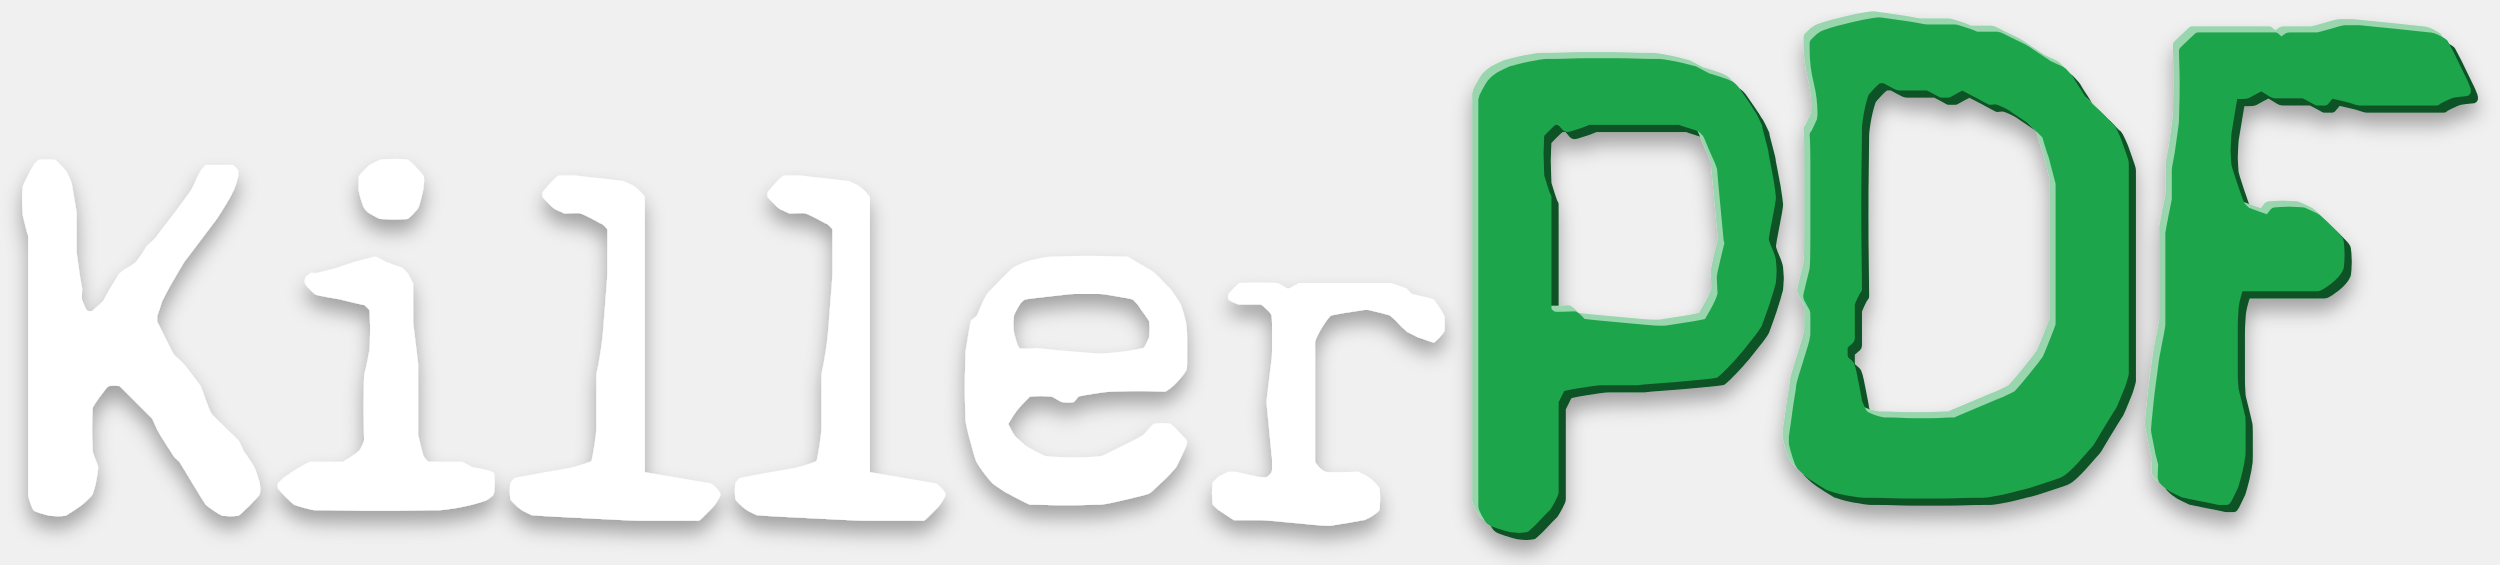
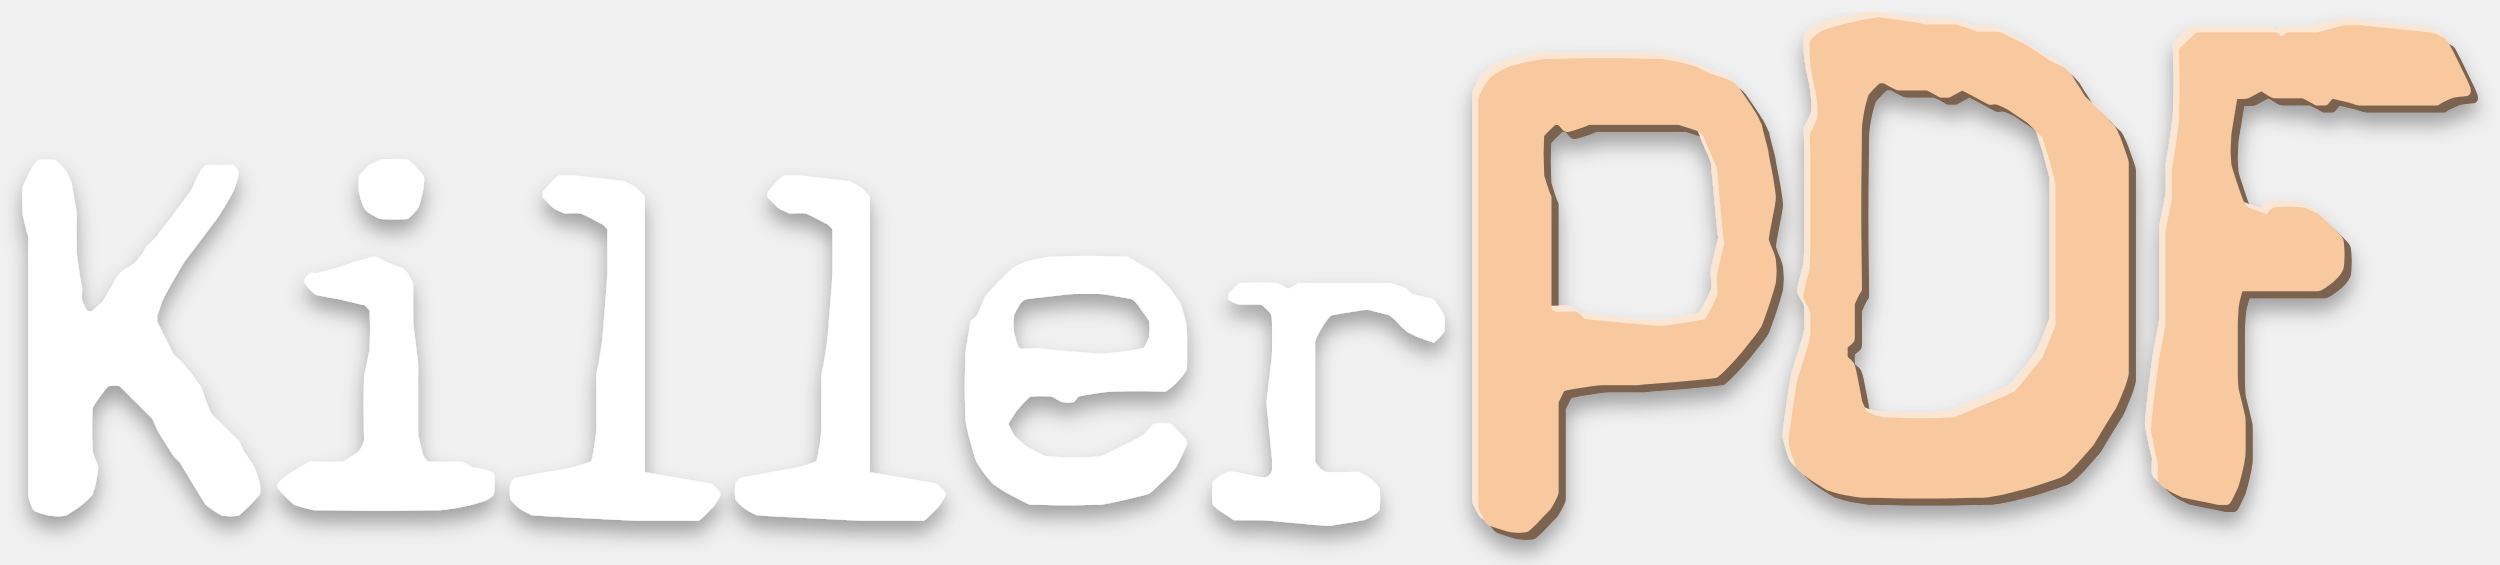
<svg xmlns="http://www.w3.org/2000/svg" viewBox="0 0 4532 1024" role="img" aria-label="KillerPDF">
  <defs>
    <filter id="ds" x="-12%" y="-25%" width="124%" height="150%">
      <feDropShadow dx="0" dy="-22" stdDeviation="17" flood-color="#000000" flood-opacity="0.33" />
    </filter>
  </defs>
  <g transform="translate(40,944) scale(1,-1)" filter="url(#ds)">
    <g fill="#ffffff" transform="translate(-26,0)">
      <path d="M37 517V48Q37 43 41.0 32.0Q45 21 47 19Q48 17 59.5 13.5Q71 10 76 9Q77 9 83.0 8.5Q89 8 92 8Q94 8 99.5 8.5Q105 9 105 9Q107 10 118.5 17.5Q130 25 135 29Q139 32 146.0 39.0Q153 46 154 48Q155 51 157.0 57.5Q159 64 160.5 72.0Q162 80 163.0 87.0Q164 94 164 97Q164 98 162.5 102.5Q161 107 159.0 111.5Q157 116 155.5 120.5Q154 125 154 126Q154 127 154 132Q154 138 153.5 145.0Q153 152 153 159Q153 166 153 170Q153 177 153.5 190.5Q154 204 154 205Q155 207 158.5 212.5Q162 218 166.5 224.0Q171 230 175.5 236.0Q180 242 183 244Q184 244 187.5 244.5Q191 245 193 245Q195 245 198.5 244.5Q202 244 203 244L262 185Q263 183 266.5 175.0Q270 167 271 165Q273 161 277.5 153.5Q282 146 287.0 138.5Q292 131 296.0 124.5Q300 118 301 117Q302 115 306.0 111.5Q310 108 311 107Q313 104 320.0 92.5Q327 81 335.0 67.5Q343 54 350.0 43.0Q357 32 359 29Q362 26 373.0 18.5Q384 11 389 9Q390 9 396.0 8.5Q402 8 404 8Q407 8 412.5 8.5Q418 9 418 9Q420 10 426.0 15.5Q432 21 438.0 27.0Q444 33 449.5 39.0Q455 45 457 48Q457 48 457.5 51.5Q458 55 458 57Q458 59 457.5 63.0Q457 67 457 68Q456 72 452.5 83.0Q449 94 447 97Q447 98 444.0 102.5Q441 107 438.0 111.5Q435 116 432.0 120.5Q429 125 428 126Q427 128 423.5 136.0Q420 144 418.0 146.0Q416 148 409.0 155.0Q402 162 393.5 170.0Q385 178 377.5 185.5Q370 193 369 195Q368 196 365.0 203.5Q362 211 359.0 219.0Q356 227 353.5 234.5Q351 242 350 244Q349 245 345.5 250.0Q342 255 337.0 261.5Q332 268 327.5 274.0Q323 280 320 283Q319 285 310.5 292.5Q302 300 301 302Q299 305 295.0 313.0Q291 321 286.5 330.0Q282 339 277.5 348.0Q273 357 271 361V366V371Q273 376 276.5 387.0Q280 398 281 400Q283 404 288.5 414.5Q294 425 300.5 436.0Q307 447 312.5 456.5Q318 466 320.0 469.0Q322 472 331.0 483.5Q340 495 349.5 508.0Q359 521 368.0 532.5Q377 544 379.0 547.0Q381 550 385.5 557.0Q390 564 394.5 571.5Q399 579 403.0 586.0Q407 593 408 596Q410 598 413.5 609.0Q417 620 418 625V630V635Q417 637 413.5 640.5Q410 644 408 645H384H359Q358 644 354.5 640.5Q351 637 350.0 635.0Q349 633 346.0 627.5Q343 622 340.0 615.0Q337 608 334.0 602.5Q331 597 330 596Q328 593 320.0 582.0Q312 571 302.5 558.5Q293 546 284.0 534.5Q275 523 271 517Q270 515 262.0 507.5Q254 500 252 498Q251 497 248.5 492.5Q246 488 242.5 483.0Q239 478 236.0 474.0Q233 470 232.0 469.0Q231 468 227.0 465.0Q223 462 217.5 459.0Q212 456 208.0 453.0Q204 450 203 449Q201 447 197.0 440.0Q193 433 188.0 425.0Q183 417 179.0 409.5Q175 402 174 400Q172 397 164.0 390.0Q156 383 154 381Q154 380 152 380Q150 380 149 380Q145 380 144 381Q142 383 139.0 390.0Q136 397 135 400Q134 402 134.5 410.0Q135 418 135 420Q135 422 133.0 432.0Q131 442 129.5 453.5Q128 465 126.5 475.0Q125 485 125 488Q125 491 125 501Q125 511 125 522Q125 534 125 544Q125 554 125 557Q125 560 123.5 568.0Q122 576 120.5 585.5Q119 595 117.5 603.5Q116 612 115 615Q114 617 110.5 625.0Q107 633 105 635Q102 639 95.0 646.0Q88 653 86 654Q85 655 79 655Q74 655 72 655Q69 655 63 655Q57 655 56 654Q55 654 51.5 650.5Q48 647 47 645Q45 642 41.5 635.5Q38 629 35.0 623.0Q32 617 29.5 611.5Q27 606 27 605Q27 605 26.5 596.5Q26 588 26 583Q26 578 26.5 568.0Q27 558 27 557Q27 554 28.5 548.5Q30 543 31.5 536.5Q33 530 34.5 524.5Q36 519 37 517Z" transform="translate(0,0)" />
      <path d="M11 63Q11 62 11.5 60.0Q12 58 12 58Q16 53 27.0 42.0Q38 31 41 29Q46 27 60.5 23.0Q75 19 80 19Q86 19 102 19Q118 19 136.0 18.5Q154 18 170 18Q187 18 193 18Q204 18 222 18Q240 18 258.0 18.5Q276 19 289 19Q303 19 305 19Q307 19 315.0 20.0Q323 21 332.5 22.5Q342 24 350.5 26.0Q359 28 364 29Q368 30 379.5 33.5Q391 37 393 39Q395 40 399.0 43.5Q403 47 403 48Q404 50 404.5 58.0Q405 66 405 71Q405 74 404.5 80.5Q404 87 403 87Q402 88 396.5 90.0Q391 92 384.0 93.5Q377 95 371.0 96.0Q365 97 364 97Q362 98 354.5 102.5Q347 107 345 107Q343 107 334 107Q325 107 315 107Q306 107 297 107Q288 107 286 107Q284 107 280.5 111.0Q277 115 276 117Q274 122 270.5 137.0Q267 152 266 156Q266 160 266 179Q266 198 266 219Q266 241 266 259Q266 278 266 283Q266 286 264.5 297.5Q263 309 261.5 322.5Q260 336 258.5 347.0Q257 358 257 361Q257 364 257 374Q257 384 257 395Q257 407 257 417Q257 427 257 430Q256 432 252.5 439.0Q249 446 247 449Q245 451 241.5 454.5Q238 458 237 459Q236 459 231.5 460.5Q227 462 222.0 464.0Q217 466 213.0 467.5Q209 469 208 469Q206 470 198.0 474.5Q190 479 188 479Q187 479 172.0 475.0Q157 471 149 469Q147 468 134.5 464.0Q122 460 120 459Q117 458 111.5 456.5Q106 455 99.5 453.5Q93 452 87.5 450.5Q82 449 80 449Q80 449 76.0 449.5Q72 450 71 449Q69 448 65.5 445.0Q62 442 61 440Q61 439 60.5 437.5Q60 436 60 435Q60 433 60.5 431.5Q61 430 61 430Q63 426 70.5 418.5Q78 411 80.0 410.0Q82 409 89.5 407.5Q97 406 105.0 404.5Q113 403 120.0 402.0Q127 401 129 400Q133 399 139.5 397.5Q146 396 152.0 394.5Q158 393 163.0 392.0Q168 391 168 391Q170 390 173.5 386.5Q177 383 178 381Q178 377 178.5 364.0Q179 351 179 347Q179 340 178.5 327.0Q178 314 178 312Q178 310 176.5 303.0Q175 296 173.5 287.5Q172 279 170.0 272.0Q168 265 168 264Q168 257 167.5 240.5Q167 224 167 205Q167 186 167.5 169.5Q168 153 168 146Q168 144 164.5 136.5Q161 129 159 127Q155 123 143.5 115.5Q132 108 129 107Q127 107 118 107Q110 107 100 107Q90 107 81 107Q73 107 71 107Q69 107 62.0 103.0Q55 99 51.0 97.0Q47 95 36.0 87.5Q25 80 22 78Q20 76 16.5 72.5Q13 69 12 68Q12 68 11.5 66.0Q11 64 11 63ZM158 612Q158 609 158 603Q158 597 159 596Q159 593 162.5 581.5Q166 570 168 567Q169 565 172.5 561.5Q176 558 178 557Q181 555 188.5 551.0Q196 547 198 547Q199 547 209.0 546.5Q219 546 224 546Q229 546 237.5 546.5Q246 547 247 547Q249 548 256.5 555.5Q264 563 266 567Q267 568 268.5 573.0Q270 578 271.5 584.0Q273 590 274.5 596.5Q276 603 276 606Q276 607 276.5 611.0Q277 615 277 617Q277 619 276.5 622.0Q276 625 276 625Q274 628 270.0 632.5Q266 637 261.5 642.0Q257 647 252.5 650.5Q248 654 247 655Q246 655 238.0 655.5Q230 656 225 656Q220 656 209.5 655.5Q199 655 198 655Q196 654 188.5 650.5Q181 647 178 645Q174 642 167.0 634.5Q160 627 159 625Q158 625 158 620Q158 615 158 612Z" transform="translate(478,0)" />
      <path d="M55 10Q66 9 93.5 7.5Q121 6 152.5 4.5Q184 3 212.0 1.5Q240 0 251 0H304H358Q360 1 364.5 5.5Q369 10 373.5 14.5Q378 19 382.0 23.0Q386 27 387 29Q390 33 394.0 40.0Q398 47 397 49Q396 53 388.5 60.5Q381 68 378 68L260 88V586Q260 588 253.0 595.5Q246 603 241 606Q239 608 231.0 611.5Q223 615 221 616Q218 616 207.0 617.5Q196 619 181.5 620.5Q167 622 153.5 623.5Q140 625 133 626H116H104Q102 625 98.0 621.5Q94 618 89.5 613.0Q85 608 81.0 603.5Q77 599 75 596Q74 596 74 591Q74 587 75 586Q77 584 84.0 576.5Q91 569 94 567Q96 565 104.0 561.5Q112 558 114 557Q116 557 128.5 557.5Q141 558 143 557Q144 557 149.5 554.5Q155 552 161.0 549.0Q167 546 173.0 542.5Q179 539 182 538Q184 537 187.5 533.5Q191 530 192 528V489V450Q192 443 190.5 425.0Q189 407 187.5 386.5Q186 366 184.5 348.0Q183 330 182 323Q182 321 180.5 312.0Q179 303 177.5 293.5Q176 284 174.0 275.0Q172 266 172 264Q172 260 172 245Q172 231 172 214Q172 198 172 184Q172 170 172 166Q172 163 171.0 154.5Q170 146 168.5 136.5Q167 127 165.5 119.0Q164 111 163 108Q159 106 148.0 102.5Q137 99 133 98Q127 96 112.0 93.5Q97 91 79.5 88.0Q62 85 47.0 82.0Q32 79 26 78Q24 78 20.5 74.0Q17 70 16 68Q16 68 15.5 62.0Q15 56 15 53Q15 50 15.5 45.0Q16 40 16 39Q17 37 24.5 29.5Q32 22 36 20Q38 18 45.5 14.5Q53 11 55 10Z" transform="translate(895,0)" />
      <path d="M55 10Q66 9 93.5 7.5Q121 6 152.5 4.5Q184 3 212.0 1.5Q240 0 251 0H304H358Q360 1 364.5 5.5Q369 10 373.5 14.5Q378 19 382.0 23.0Q386 27 387 29Q390 33 394.0 40.0Q398 47 397 49Q396 53 388.5 60.5Q381 68 378 68L260 88V586Q260 588 253.0 595.5Q246 603 241 606Q239 608 231.0 611.5Q223 615 221 616Q218 616 207.0 617.5Q196 619 181.5 620.5Q167 622 153.5 623.5Q140 625 133 626H116H104Q102 625 98.0 621.5Q94 618 89.5 613.0Q85 608 81.0 603.5Q77 599 75 596Q74 596 74 591Q74 587 75 586Q77 584 84.0 576.5Q91 569 94 567Q96 565 104.0 561.5Q112 558 114 557Q116 557 128.5 557.5Q141 558 143 557Q144 557 149.5 554.5Q155 552 161.0 549.0Q167 546 173.0 542.5Q179 539 182 538Q184 537 187.5 533.5Q191 530 192 528V489V450Q192 443 190.5 425.0Q189 407 187.5 386.5Q186 366 184.5 348.0Q183 330 182 323Q182 321 180.5 312.0Q179 303 177.5 293.5Q176 284 174.0 275.0Q172 266 172 264Q172 260 172 245Q172 231 172 214Q172 198 172 184Q172 170 172 166Q172 163 171.0 154.5Q170 146 168.5 136.5Q167 127 165.5 119.0Q164 111 163 108Q159 106 148.0 102.5Q137 99 133 98Q127 96 112.0 93.5Q97 91 79.5 88.0Q62 85 47.0 82.0Q32 79 26 78Q24 78 20.5 74.0Q17 70 16 68Q16 68 15.5 62.0Q15 56 15 53Q15 50 15.5 45.0Q16 40 16 39Q17 37 24.5 29.5Q32 22 36 20Q38 18 45.5 14.5Q53 11 55 10Z" transform="translate(1303,0)" />
      <path d="M24 241Q24 235 24 226Q24 217 24.5 208.0Q25 199 25 192Q25 186 25 186Q25 181 27.5 169.5Q30 158 33.5 145.5Q37 133 40.0 122.0Q43 111 45 107Q46 105 49.5 99.5Q53 94 57.5 88.0Q62 82 66.5 76.5Q71 71 74 68Q75 67 78.5 64.5Q82 62 86.5 59.0Q91 56 95.5 53.0Q100 50 103 49Q108 46 122.5 38.5Q137 31 142 29Q146 29 155 29Q164 29 174.0 28.5Q184 28 193 28Q202 28 206 28Q212 28 222 28Q233 28 243.0 28.5Q253 29 261 29Q269 29 270 29Q271 29 277.0 30.0Q283 31 290.5 32.5Q298 34 306.0 36.0Q314 38 319 39Q323 40 329.5 41.5Q336 43 342.0 44.5Q348 46 353.0 47.5Q358 49 358 49Q360 50 367.0 56.5Q374 63 382.0 70.5Q390 78 397.0 85.5Q404 93 407 97Q408 98 410.5 103.5Q413 109 416.0 115.0Q419 121 422.0 127.5Q425 134 426 137Q426 137 426.5 139.0Q427 141 427 142Q427 143 426.5 144.5Q426 146 426 146Q424 149 419.5 153.5Q415 158 410.5 163.0Q406 168 402.0 171.5Q398 175 397 176Q396 176 390.5 176.5Q385 177 383 177Q380 177 374.0 176.5Q368 176 367 176Q365 175 357.5 166.5Q350 158 348 156Q342 152 329.5 145.5Q317 139 304.5 133.0Q292 127 282.0 122.0Q272 117 270 117Q269 117 263.5 116.5Q258 116 250.5 115.5Q243 115 235 115Q227 115 223 115Q218 115 210 115Q202 115 193.5 115.5Q185 116 179.0 116.5Q173 117 172 117Q170 117 165.0 119.5Q160 122 154.0 125.0Q148 128 142.0 131.5Q136 135 133 137Q131 139 123.0 146.0Q115 153 113 156Q111 160 107.0 167.0Q103 174 103 176Q104 178 111.0 189.0Q118 200 123 205Q126 209 133.5 216.5Q141 224 142 225Q143 225 150.0 225.5Q157 226 161 226Q165 226 172.5 225.5Q180 225 182 225Q184 224 191.5 219.5Q199 215 201 215Q202 215 205.5 214.5Q209 214 211 214Q213 214 216.5 214.5Q220 215 221 215Q222 215 225.5 219.5Q229 224 230 225Q233 226 241.5 227.5Q250 229 259.5 230.5Q269 232 277.5 233.0Q286 234 289 234Q295 234 308.5 234.5Q322 235 338 235Q354 235 367.5 234.5Q381 234 387 234Q390 235 396.5 240.0Q403 245 409.0 251.5Q415 258 420.0 264.5Q425 271 426 274Q427 274 427 287Q427 300 427 308Q427 312 427 319Q427 326 427 333Q427 340 426.5 345.5Q426 351 426 352Q426 357 422.0 371.5Q418 386 416 391Q415 394 407.5 405.0Q400 416 397 420Q395 422 390.5 426.5Q386 431 381.5 436.0Q377 441 372.5 445.0Q368 449 367 450Q365 452 358.0 456.0Q351 460 343.5 464.5Q336 469 329.0 473.0Q322 477 319 479Q315 479 305 479Q295 479 284.0 479.5Q273 480 263 480Q254 480 250 480Q243 480 232 480Q221 480 210.0 479.5Q199 479 191 479Q183 479 182 479Q180 479 173.0 478.0Q166 477 158.5 475.5Q151 474 143.5 472.0Q136 470 133.0 469.0Q130 468 122.5 464.5Q115 461 113 460Q109 457 101.5 449.5Q94 442 86.5 434.5Q79 427 72.5 420.0Q66 413 64 411Q63 409 60.0 403.5Q57 398 54.0 391.0Q51 384 48.5 378.0Q46 372 45.0 371.0Q44 370 39.5 366.5Q35 363 35 362Q34 359 32.5 350.5Q31 342 29.5 332.5Q28 323 26.5 314.5Q25 306 25 303Q25 302 25 294Q25 286 24.5 276.5Q24 267 24 257Q24 247 24 241ZM112 357Q112 360 112.5 365.5Q113 371 113 371Q113 373 117.0 380.5Q121 388 123 391Q124 393 127.5 396.5Q131 400 133 401Q138 402 150.5 403.5Q163 405 177.0 406.5Q191 408 203.5 409.5Q216 411 221 411H246H270Q274 411 282.5 409.5Q291 408 300.5 406.5Q310 405 318.0 403.5Q326 402 328 401Q329 401 332.5 397.0Q336 393 338 391Q340 388 343.0 383.5Q346 379 349.5 374.5Q353 370 355.5 366.0Q358 362 358 362Q358 361 358.5 355.5Q359 350 359 348Q359 345 358.5 339.0Q358 333 358 332Q357 330 353.5 322.5Q350 315 348 313Q343 312 332.0 310.0Q321 308 309.0 306.5Q297 305 285.5 304.0Q274 303 270 303Q265 303 248.0 304.5Q231 306 211.0 307.5Q191 309 173.5 311.0Q156 313 152 313Q151 313 146.5 312.5Q142 312 137 312Q132 312 128 312Q124 312 123 313Q121 314 117.5 325.5Q114 337 113 342Q113 343 112.5 348.5Q112 354 112 357Z" transform="translate(1711,0)" />
      <path d="M21 50Q21 45 21.5 38.0Q22 31 22 30Q22 29 26.0 25.5Q30 22 32 20Q35 18 39.5 15.0Q44 12 48.5 9.0Q53 6 57.0 3.5Q61 1 61 1Q63 1 70 1Q77 1 85 1Q94 1 101 1Q108 1 110 1Q114 1 131.5 -0.5Q149 -2 169.0 -4.0Q189 -6 206.0 -7.5Q223 -9 227 -9H232H237Q242 -8 251.5 -6.5Q261 -5 270.5 -3.5Q280 -2 287.0 -0.5Q294 1 296 1Q298 1 305.5 5.0Q313 9 315 11Q317 12 321.0 15.5Q325 19 325 20Q325 21 325.5 29.0Q326 37 326 41Q326 45 325.5 52.0Q325 59 325 59Q324 61 317.0 68.5Q310 76 305 79Q303 81 295.5 84.5Q288 88 286 89Q284 89 275.0 88.5Q266 88 256 88Q247 88 238 88Q229 88 227 89Q222 90 215.0 97.5Q208 105 208 108V323Q208 326 211.5 333.5Q215 341 219.5 348.5Q224 356 229.0 363.0Q234 370 237 372Q237 372 244.0 373.5Q251 375 260.5 376.5Q270 378 280.0 379.5Q290 381 296 382H301H305Q309 381 315.5 379.5Q322 378 328.0 376.5Q334 375 339.0 373.5Q344 372 344 372Q345 371 349.5 367.0Q354 363 359.0 357.5Q364 352 368.5 348.0Q373 344 374.0 343.0Q375 342 382.5 338.5Q390 335 393 333Q399 331 410.5 327.0Q422 323 423 323Q426 324 433.0 331.5Q440 339 442 343Q443 343 443 348Q443 354 443 357Q443 360 443 365Q443 371 442 372Q440 377 432.5 388.0Q425 399 423 401Q421 402 415.5 403.5Q410 405 403.0 406.5Q396 408 390.5 409.5Q385 411 384 411Q382 412 378.5 416.0Q375 420 374 421Q369 423 357.5 427.0Q346 431 344 431H178Q176 429 168.5 425.0Q161 421 159 421Q157 421 149.0 426.0Q141 431 139 431Q138 431 125.0 431.5Q112 432 105 432Q101 432 88.0 431.5Q75 431 71 431Q68 429 60.5 421.5Q53 414 51 411Q51 411 50.5 409.0Q50 407 50 406Q50 405 50.5 403.5Q51 402 51 401Q53 399 60.5 395.5Q68 392 71 392Q72 392 78 392Q84 392 90 392Q97 392 102 392Q108 392 110 392Q113 390 120.5 383.0Q128 376 129 372Q130 367 130 352Q130 338 130 333Q130 325 130 310Q130 296 129 294Q129 291 127.5 279.5Q126 268 124.5 255.0Q123 242 121.5 230.5Q120 219 120 216Q120 212 121.5 197.5Q123 183 124.5 166.5Q126 150 127.5 136.0Q129 122 129 118Q130 117 130 110Q130 104 130 102Q130 99 130 94Q130 89 129 89Q129 87 125.5 83.5Q122 80 120 79H115H110Q108 79 101.0 80.5Q94 82 85.5 84.0Q77 86 70.0 87.5Q63 89 61 89H56H51Q49 88 41.5 84.5Q34 81 32.0 79.0Q30 77 26.0 73.5Q22 70 22 69Q22 68 21.5 61.0Q21 54 21 50Z" transform="translate(2162,0)" />
    </g>
    <g transform="translate(13,-13)">
-       <g fill="#0f5226" stroke="#0f5226" stroke-width="14" stroke-linejoin="round" transform="translate(2612.6,0) scale(1.3)">
+       <g fill="#7c644f" stroke="#7c644f" stroke-width="14" stroke-linejoin="round" transform="translate(2612.6,0) scale(1.3)">
        <path d="M194 638Q186 638 173 638Q161 638 148.5 637.5Q136 637 126 637Q117 637 116 637Q114 637 107.5 636.0Q101 635 93.5 633.5Q86 632 78.5 630.0Q71 628 67 627Q65 626 57.5 622.5Q50 619 48 617Q46 616 42.5 612.5Q39 609 38 607Q36 604 32.0 596.5Q28 589 28 588V20Q28 18 32.0 10.5Q36 3 38.0 1.0Q40 -1 51.0 -4.5Q62 -8 67 -9Q68 -9 72.0 -9.5Q76 -10 78 -10Q80 -10 83.0 -9.5Q86 -9 87 -9Q88 -8 92.0 -4.5Q96 -1 100.5 4.0Q105 9 109.5 13.5Q114 18 116 20Q118 23 122.0 30.5Q126 38 126 40V167L136 187Q136 187 142.5 188.5Q149 190 158.5 191.5Q168 193 178.0 194.5Q188 196 194 196Q196 196 203 196Q210 196 218 196Q227 196 234 196Q241 196 243 196Q249 197 264.5 198.0Q280 199 297.0 200.5Q314 202 329.5 203.5Q345 205 351 206Q355 209 366.0 220.5Q377 232 380 236Q383 239 387.5 245.0Q392 251 397.0 257.0Q402 263 405.5 268.0Q409 273 410 275Q411 278 414.0 286.0Q417 294 420.0 303.0Q423 312 425.5 320.5Q428 329 429 333Q429 334 429.5 339.5Q430 345 430 348Q430 350 429.5 356.0Q429 362 429 363Q429 364 427.5 368.5Q426 373 424.0 377.5Q422 382 420.5 386.5Q419 391 419 392Q419 394 420.5 403.0Q422 412 424.0 421.5Q426 431 427.5 440.0Q429 449 429 451Q429 452 428.0 459.5Q427 467 425.5 476.0Q424 485 422.0 494.5Q420 504 419 510Q419 513 417.5 518.5Q416 524 414.5 530.0Q413 536 411.5 541.5Q410 547 410 549Q409 551 405.5 558.5Q402 566 400 568Q398 572 390.0 583.5Q382 595 380 598Q379 600 375.5 603.5Q372 607 370 607Q369 608 365.0 609.5Q361 611 356.0 612.5Q351 614 346.5 615.5Q342 617 341 617Q339 618 331.5 622.0Q324 626 322 627Q318 628 310.5 630.0Q303 632 295.5 633.5Q288 635 281.5 636.0Q275 637 273 637Q272 637 262 637Q253 637 240.5 637.5Q228 638 215 638Q202 638 194 638ZM165 275Q164 277 160.5 280.5Q157 284 155 285Q153 285 140.5 284.5Q128 284 126 285Q124 285 120.0 288.5Q116 292 116 294V451Q114 454 110.5 465.5Q107 477 106 480Q106 482 105.5 494.0Q105 506 105 512Q105 518 105.5 528.0Q106 538 106 539Q107 541 114.5 548.5Q122 556 126 559H131H136Q137 558 140.5 553.5Q144 549 145 549Q146 549 150.5 550.5Q155 552 160.0 553.5Q165 555 169.5 557.0Q174 559 175 559H238H302Q304 558 315.5 554.5Q327 551 331 549Q333 548 336.5 544.5Q340 541 341 539Q343 535 346.0 527.5Q349 520 352.5 512.5Q356 505 358.5 498.5Q361 492 361 490Q361 489 362.0 477.5Q363 466 364.5 450.5Q366 435 367.5 418.5Q369 402 370 392Q371 392 371 390Q371 388 371 387Q371 383 370 382Q370 381 368.5 375.5Q367 370 365.5 363.0Q364 356 362.5 350.0Q361 344 361 343Q360 341 361.0 328.5Q362 316 361 314Q359 306 351.0 291.5Q343 277 341 275Q341 275 334.0 273.5Q327 272 317.5 270.5Q308 269 298.0 267.5Q288 266 282 265H278H273Q267 265 251.5 266.5Q236 268 218.5 269.5Q201 271 186.0 272.5Q171 274 165 275Z" transform="translate(0,0)" />
        <path d="M23 112V108Q24 103 27.5 91.5Q31 80 33 78Q33 77 37.0 73.5Q41 70 43 68Q48 64 59.0 57.0Q70 50 72 49Q75 48 81.5 46.0Q88 44 96.0 42.5Q104 41 111.0 40.0Q118 39 121 39Q122 39 132 39Q142 39 155.5 38.5Q169 38 182 38Q196 38 204 38Q212 38 225 38Q239 38 252.5 38.5Q266 39 276 39Q286 39 287 39Q289 39 295.5 40.0Q302 41 309.5 42.5Q317 44 324.5 46.0Q332 48 336 49Q342 50 351.5 53.0Q361 56 370.0 59.0Q379 62 386.5 64.5Q394 67 395 68Q397 69 402.5 74.0Q408 79 414.0 85.5Q420 92 425.5 98.5Q431 105 434 108Q435 109 438.5 115.0Q442 121 446.5 128.5Q451 136 456.0 144.0Q461 152 464 157Q466 159 469.0 166.5Q472 174 473 176Q474 179 476.0 183.5Q478 188 479.5 192.5Q481 197 482.0 201.0Q483 205 483 205V499Q483 501 479.0 512.0Q475 523 473 529Q472 532 468.5 539.5Q465 547 464 548Q462 549 456.5 555.0Q451 561 444.0 567.5Q437 574 431.0 579.5Q425 585 424 587Q423 588 420.5 592.5Q418 597 414.5 602.0Q411 607 408.5 611.5Q406 616 405 617Q403 619 400.0 622.5Q397 626 395.0 627.0Q393 628 385.0 631.5Q377 635 376 636L346 656Q343 658 336.5 661.0Q330 664 324.0 667.0Q318 670 313.0 672.5Q308 675 307 675Q306 675 301 675Q297 675 292 675Q287 675 283 675Q279 675 278 675Q277 675 272.5 677.0Q268 679 263.0 680.5Q258 682 253.5 683.5Q249 685 248 685Q246 685 240 685Q235 685 228 685Q222 685 216 685Q210 685 209 685Q206 685 196.0 687.0Q186 689 174.5 690.5Q163 692 153.0 693.5Q143 695 141 695Q140 695 133.5 694.0Q127 693 119.5 691.5Q112 690 104.0 688.0Q96 686 92 685Q87 684 75.5 680.5Q64 677 62 675Q60 674 56.5 670.5Q53 667 52 666V657Q52 634 57.5 612.0Q63 590 63 567Q63 565 62.5 561.5Q62 558 62 558Q61 556 57.5 548.0Q54 540 52 538Q53 527 53 501Q53 475 53 445Q53 415 53 388Q53 362 52 352Q52 350 50.5 344.5Q49 339 47.5 332.5Q46 326 44.5 320.0Q43 314 43 313Q43 311 47.5 303.5Q52 296 52 294Q53 293 53 285Q53 278 53 274Q53 270 53 262Q53 255 52 254Q52 251 49.0 241.0Q46 231 42.5 220.0Q39 209 36.0 199.0Q33 189 33 186Q33 184 31.5 175.5Q30 167 28.5 156.0Q27 145 25.5 134.0Q24 123 23 117ZM91 235Q91 237 91 240Q91 244 92 245Q92 246 96.5 249.5Q101 253 101 254Q101 256 101 263Q101 271 101 279Q101 287 101 294Q101 301 101 303Q102 306 105.5 313.5Q109 321 111 323Q111 336 110.5 368.0Q110 400 110 435Q110 471 110.5 503.0Q111 535 111 548Q111 551 112.0 558.5Q113 566 114.5 573.5Q116 581 118.0 588.0Q120 595 121.0 597.0Q122 599 129.5 607.0Q137 615 141 617H145H150Q152 616 160.0 611.5Q168 607 170 607Q171 607 177 607Q183 607 189 607Q196 607 201 607Q207 607 209 607Q211 607 219.0 602.5Q227 598 229 597H234H238Q240 598 248.0 602.5Q256 607 258 607Q259 607 265.0 604.0Q271 601 277.5 597.5Q284 594 289.5 591.0Q295 588 297 587Q298 587 302.0 587.5Q306 588 307 587Q309 587 316.5 583.5Q324 580 327 578Q331 575 342.5 567.5Q354 560 356 558Q359 555 366.5 547.5Q374 540 376 538Q376 537 379.5 525.5Q383 514 385 509Q387 501 391.0 486.0Q395 471 395 470V274Q395 272 392.5 265.5Q390 259 387.0 251.5Q384 244 381.0 236.5Q378 229 376 225Q374 222 368.5 215.0Q363 208 357.0 200.5Q351 193 345.0 186.0Q339 179 336 176Q336 175 328.5 171.5Q321 168 317 166Q309 163 297.5 158.0Q286 153 275.0 148.5Q264 144 256.0 140.5Q248 137 248 137Q248 137 242 137Q237 137 230.0 136.5Q223 136 215 136Q208 136 204 136Q199 136 190 136Q181 136 172.5 136.5Q164 137 157 137Q151 137 150 137Q148 137 143.5 138.0Q139 139 134.5 140.5Q130 142 126.0 144.0Q122 146 121 147Q119 148 115.5 155.5Q112 163 111 166Q111 168 109.5 175.5Q108 183 106.5 191.0Q105 199 103.5 206.0Q102 213 101 215Q101 217 96.5 220.5Q92 224 92 225Q91 225 91 229Q91 233 91 235Z" transform="translate(438,0)" />
        <path d="M23 127Q23 125 24.5 118.0Q26 111 27.5 102.5Q29 94 31.0 87.0Q33 80 33 78Q33 76 32.5 68.0Q32 60 33 58Q33 57 37.0 53.5Q41 50 43 49Q45 47 52.5 43.5Q60 40 62 39Q63 39 69.5 37.5Q76 36 84.0 34.5Q92 33 99.5 31.5Q107 30 111 29H117H121Q122 30 125.5 37.5Q129 45 131 49Q132 52 133.5 57.5Q135 63 136.5 69.0Q138 75 139.0 80.5Q140 86 140 88Q141 89 141 100Q141 111 141 117Q141 123 141 134Q141 145 140 146Q140 147 138.5 153.0Q137 159 135.5 165.5Q134 172 132.5 177.5Q131 183 131 185Q131 186 130.5 192.5Q130 199 130 207Q130 216 130 225Q130 234 130 239Q130 244 130 253Q130 262 130 270Q130 279 130.5 285.5Q131 292 131 293Q131 301 134.5 314.0Q138 327 140 327H248Q250 327 254.5 330.0Q259 333 263.5 336.5Q268 340 272.0 344.5Q276 349 277 352Q278 352 278.5 359.5Q279 367 279 371Q279 375 278.5 382.5Q278 390 277 391Q276 393 265.0 404.0Q254 415 248 420Q246 422 238.0 425.5Q230 429 228 430Q227 430 219.5 430.5Q212 431 208 431Q204 431 197.0 430.5Q190 430 189 430Q188 430 184.5 425.0Q181 420 179 420Q177 420 166.0 424.0Q155 428 150 430Q148 431 144.5 434.5Q141 438 140 440Q138 444 135.0 452.5Q132 461 129.0 470.0Q126 479 123.5 487.0Q121 495 121 498Q121 499 120.5 506.0Q120 513 120 516Q120 520 120.5 528.0Q121 536 121 537Q121 540 122.5 548.5Q124 557 125.5 566.5Q127 576 128.5 584.5Q130 593 131 596Q133 595 140 595Q148 595 150.0 596.0Q152 597 160.0 601.5Q168 606 170 606Q172 606 179.5 601.0Q187 596 189 596Q190 596 196 596Q202 596 209 596Q216 596 221 596Q227 596 228 596Q230 596 238.0 591.5Q246 587 248 586H253H258Q259 587 262.5 591.5Q266 596 267 596Q268 596 274.0 594.5Q280 593 287.0 591.5Q294 590 299.5 588.0Q305 586 307 586H360H414Q416 588 423.5 591.5Q431 595 434 596Q436 597 444.5 598.0Q453 599 455 599Q455 602 453 606Q451 611 446.5 620.0Q442 629 437.5 638.5Q433 648 429.0 655.5Q425 663 424 665Q422 667 415.0 670.5Q408 674 404 674Q402 674 389.5 675.5Q377 677 361.5 678.5Q346 680 331.0 681.5Q316 683 307 684H296H287Q285 684 279.5 682.5Q274 681 267.5 679.0Q261 677 255.0 675.5Q249 674 248 674Q246 674 240 674Q235 674 228 674Q222 674 216 674Q210 674 209 674Q207 674 203.0 670.5Q199 667 199 665L189 674H82L62 655Q62 649 62.5 635.5Q63 622 63 606Q63 590 62.5 576.5Q62 563 62 557Q62 554 60.5 544.0Q59 534 57.5 522.5Q56 511 54.0 501.0Q52 491 52 489Q52 487 52 481Q52 476 52 469Q52 462 52 456Q52 450 52 449Q52 447 50.5 440.0Q49 433 47.5 425.0Q46 417 44.5 409.5Q43 402 43 401Q43 396 43 377Q43 359 43 337Q43 315 43 296Q43 278 43 273Q43 271 41.5 262.5Q40 254 38.0 244.5Q36 235 34.5 226.0Q33 217 33 215Q32 207 30.0 192.5Q28 178 26.5 164.0Q25 150 24.0 139.0Q23 128 23 127Z" transform="translate(943,0)" />
      </g>
    </g>
    <g transform="translate(-11,11)">
-       <g fill="#99d6ae" stroke="#99d6ae" stroke-width="14" stroke-linejoin="round" transform="translate(2612.6,0) scale(1.3)">
+       <g fill="#fbe6d3" stroke="#fbe6d3" stroke-width="14" stroke-linejoin="round" transform="translate(2612.6,0) scale(1.3)">
        <path d="M194 638Q186 638 173 638Q161 638 148.5 637.5Q136 637 126 637Q117 637 116 637Q114 637 107.5 636.0Q101 635 93.5 633.5Q86 632 78.5 630.0Q71 628 67 627Q65 626 57.5 622.5Q50 619 48 617Q46 616 42.5 612.5Q39 609 38 607Q36 604 32.0 596.5Q28 589 28 588V20Q28 18 32.0 10.5Q36 3 38.0 1.0Q40 -1 51.0 -4.5Q62 -8 67 -9Q68 -9 72.0 -9.5Q76 -10 78 -10Q80 -10 83.0 -9.5Q86 -9 87 -9Q88 -8 92.0 -4.5Q96 -1 100.5 4.0Q105 9 109.5 13.5Q114 18 116 20Q118 23 122.0 30.5Q126 38 126 40V167L136 187Q136 187 142.5 188.5Q149 190 158.5 191.5Q168 193 178.0 194.5Q188 196 194 196Q196 196 203 196Q210 196 218 196Q227 196 234 196Q241 196 243 196Q249 197 264.5 198.0Q280 199 297.0 200.5Q314 202 329.5 203.5Q345 205 351 206Q355 209 366.0 220.5Q377 232 380 236Q383 239 387.5 245.0Q392 251 397.0 257.0Q402 263 405.5 268.0Q409 273 410 275Q411 278 414.0 286.0Q417 294 420.0 303.0Q423 312 425.5 320.5Q428 329 429 333Q429 334 429.5 339.5Q430 345 430 348Q430 350 429.5 356.0Q429 362 429 363Q429 364 427.5 368.5Q426 373 424.0 377.5Q422 382 420.5 386.5Q419 391 419 392Q419 394 420.5 403.0Q422 412 424.0 421.5Q426 431 427.5 440.0Q429 449 429 451Q429 452 428.0 459.5Q427 467 425.5 476.0Q424 485 422.0 494.5Q420 504 419 510Q419 513 417.5 518.5Q416 524 414.5 530.0Q413 536 411.5 541.5Q410 547 410 549Q409 551 405.5 558.5Q402 566 400 568Q398 572 390.0 583.5Q382 595 380 598Q379 600 375.5 603.5Q372 607 370 607Q369 608 365.0 609.5Q361 611 356.0 612.5Q351 614 346.5 615.5Q342 617 341 617Q339 618 331.5 622.0Q324 626 322 627Q318 628 310.5 630.0Q303 632 295.5 633.5Q288 635 281.5 636.0Q275 637 273 637Q272 637 262 637Q253 637 240.5 637.5Q228 638 215 638Q202 638 194 638ZM165 275Q164 277 160.5 280.5Q157 284 155 285Q153 285 140.5 284.5Q128 284 126 285Q124 285 120.0 288.5Q116 292 116 294V451Q114 454 110.5 465.5Q107 477 106 480Q106 482 105.5 494.0Q105 506 105 512Q105 518 105.5 528.0Q106 538 106 539Q107 541 114.5 548.5Q122 556 126 559H131H136Q137 558 140.5 553.5Q144 549 145 549Q146 549 150.5 550.5Q155 552 160.0 553.5Q165 555 169.5 557.0Q174 559 175 559H238H302Q304 558 315.5 554.5Q327 551 331 549Q333 548 336.5 544.5Q340 541 341 539Q343 535 346.0 527.5Q349 520 352.5 512.5Q356 505 358.5 498.5Q361 492 361 490Q361 489 362.0 477.5Q363 466 364.5 450.5Q366 435 367.5 418.5Q369 402 370 392Q371 392 371 390Q371 388 371 387Q371 383 370 382Q370 381 368.5 375.5Q367 370 365.5 363.0Q364 356 362.5 350.0Q361 344 361 343Q360 341 361.0 328.5Q362 316 361 314Q359 306 351.0 291.5Q343 277 341 275Q341 275 334.0 273.5Q327 272 317.5 270.5Q308 269 298.0 267.5Q288 266 282 265H278H273Q267 265 251.5 266.5Q236 268 218.5 269.5Q201 271 186.0 272.5Q171 274 165 275Z" transform="translate(0,0)" />
        <path d="M23 112V108Q24 103 27.5 91.5Q31 80 33 78Q33 77 37.0 73.5Q41 70 43 68Q48 64 59.0 57.0Q70 50 72 49Q75 48 81.5 46.0Q88 44 96.0 42.5Q104 41 111.0 40.0Q118 39 121 39Q122 39 132 39Q142 39 155.5 38.5Q169 38 182 38Q196 38 204 38Q212 38 225 38Q239 38 252.5 38.5Q266 39 276 39Q286 39 287 39Q289 39 295.5 40.0Q302 41 309.5 42.5Q317 44 324.5 46.0Q332 48 336 49Q342 50 351.5 53.0Q361 56 370.0 59.0Q379 62 386.5 64.5Q394 67 395 68Q397 69 402.5 74.0Q408 79 414.0 85.5Q420 92 425.5 98.5Q431 105 434 108Q435 109 438.5 115.0Q442 121 446.5 128.5Q451 136 456.0 144.0Q461 152 464 157Q466 159 469.0 166.5Q472 174 473 176Q474 179 476.0 183.5Q478 188 479.5 192.5Q481 197 482.0 201.0Q483 205 483 205V499Q483 501 479.0 512.0Q475 523 473 529Q472 532 468.5 539.5Q465 547 464 548Q462 549 456.5 555.0Q451 561 444.0 567.5Q437 574 431.0 579.5Q425 585 424 587Q423 588 420.5 592.5Q418 597 414.5 602.0Q411 607 408.5 611.5Q406 616 405 617Q403 619 400.0 622.5Q397 626 395.0 627.0Q393 628 385.0 631.5Q377 635 376 636L346 656Q343 658 336.5 661.0Q330 664 324.0 667.0Q318 670 313.0 672.5Q308 675 307 675Q306 675 301 675Q297 675 292 675Q287 675 283 675Q279 675 278 675Q277 675 272.5 677.0Q268 679 263.0 680.5Q258 682 253.5 683.5Q249 685 248 685Q246 685 240 685Q235 685 228 685Q222 685 216 685Q210 685 209 685Q206 685 196.0 687.0Q186 689 174.5 690.5Q163 692 153.0 693.5Q143 695 141 695Q140 695 133.5 694.0Q127 693 119.5 691.5Q112 690 104.0 688.0Q96 686 92 685Q87 684 75.5 680.5Q64 677 62 675Q60 674 56.5 670.5Q53 667 52 666V657Q52 634 57.5 612.0Q63 590 63 567Q63 565 62.5 561.5Q62 558 62 558Q61 556 57.5 548.0Q54 540 52 538Q53 527 53 501Q53 475 53 445Q53 415 53 388Q53 362 52 352Q52 350 50.5 344.5Q49 339 47.5 332.5Q46 326 44.5 320.0Q43 314 43 313Q43 311 47.5 303.5Q52 296 52 294Q53 293 53 285Q53 278 53 274Q53 270 53 262Q53 255 52 254Q52 251 49.0 241.0Q46 231 42.5 220.0Q39 209 36.0 199.0Q33 189 33 186Q33 184 31.5 175.5Q30 167 28.5 156.0Q27 145 25.5 134.0Q24 123 23 117ZM91 235Q91 237 91 240Q91 244 92 245Q92 246 96.5 249.5Q101 253 101 254Q101 256 101 263Q101 271 101 279Q101 287 101 294Q101 301 101 303Q102 306 105.5 313.5Q109 321 111 323Q111 336 110.5 368.0Q110 400 110 435Q110 471 110.5 503.0Q111 535 111 548Q111 551 112.0 558.5Q113 566 114.5 573.5Q116 581 118.0 588.0Q120 595 121.0 597.0Q122 599 129.5 607.0Q137 615 141 617H145H150Q152 616 160.0 611.5Q168 607 170 607Q171 607 177 607Q183 607 189 607Q196 607 201 607Q207 607 209 607Q211 607 219.0 602.5Q227 598 229 597H234H238Q240 598 248.0 602.5Q256 607 258 607Q259 607 265.0 604.0Q271 601 277.5 597.5Q284 594 289.5 591.0Q295 588 297 587Q298 587 302.0 587.5Q306 588 307 587Q309 587 316.5 583.5Q324 580 327 578Q331 575 342.5 567.5Q354 560 356 558Q359 555 366.5 547.5Q374 540 376 538Q376 537 379.5 525.5Q383 514 385 509Q387 501 391.0 486.0Q395 471 395 470V274Q395 272 392.5 265.5Q390 259 387.0 251.5Q384 244 381.0 236.5Q378 229 376 225Q374 222 368.5 215.0Q363 208 357.0 200.5Q351 193 345.0 186.0Q339 179 336 176Q336 175 328.5 171.5Q321 168 317 166Q309 163 297.5 158.0Q286 153 275.0 148.5Q264 144 256.0 140.5Q248 137 248 137Q248 137 242 137Q237 137 230.0 136.5Q223 136 215 136Q208 136 204 136Q199 136 190 136Q181 136 172.5 136.5Q164 137 157 137Q151 137 150 137Q148 137 143.5 138.0Q139 139 134.5 140.5Q130 142 126.0 144.0Q122 146 121 147Q119 148 115.5 155.5Q112 163 111 166Q111 168 109.5 175.5Q108 183 106.5 191.0Q105 199 103.5 206.0Q102 213 101 215Q101 217 96.5 220.5Q92 224 92 225Q91 225 91 229Q91 233 91 235Z" transform="translate(438,0)" />
        <path d="M23 127Q23 125 24.5 118.0Q26 111 27.5 102.5Q29 94 31.0 87.0Q33 80 33 78Q33 76 32.5 68.0Q32 60 33 58Q33 57 37.0 53.5Q41 50 43 49Q45 47 52.5 43.5Q60 40 62 39Q63 39 69.5 37.5Q76 36 84.0 34.5Q92 33 99.5 31.5Q107 30 111 29H117H121Q122 30 125.5 37.5Q129 45 131 49Q132 52 133.5 57.5Q135 63 136.5 69.0Q138 75 139.0 80.5Q140 86 140 88Q141 89 141 100Q141 111 141 117Q141 123 141 134Q141 145 140 146Q140 147 138.5 153.0Q137 159 135.5 165.5Q134 172 132.5 177.5Q131 183 131 185Q131 186 130.5 192.5Q130 199 130 207Q130 216 130 225Q130 234 130 239Q130 244 130 253Q130 262 130 270Q130 279 130.5 285.5Q131 292 131 293Q131 301 134.5 314.0Q138 327 140 327H248Q250 327 254.5 330.0Q259 333 263.5 336.5Q268 340 272.0 344.5Q276 349 277 352Q278 352 278.5 359.5Q279 367 279 371Q279 375 278.5 382.5Q278 390 277 391Q276 393 265.0 404.0Q254 415 248 420Q246 422 238.0 425.5Q230 429 228 430Q227 430 219.5 430.5Q212 431 208 431Q204 431 197.0 430.5Q190 430 189 430Q188 430 184.5 425.0Q181 420 179 420Q177 420 166.0 424.0Q155 428 150 430Q148 431 144.5 434.5Q141 438 140 440Q138 444 135.0 452.5Q132 461 129.0 470.0Q126 479 123.5 487.0Q121 495 121 498Q121 499 120.5 506.0Q120 513 120 516Q120 520 120.5 528.0Q121 536 121 537Q121 540 122.5 548.5Q124 557 125.5 566.5Q127 576 128.5 584.5Q130 593 131 596Q133 595 140 595Q148 595 150.0 596.0Q152 597 160.0 601.5Q168 606 170 606Q172 606 179.5 601.0Q187 596 189 596Q190 596 196 596Q202 596 209 596Q216 596 221 596Q227 596 228 596Q230 596 238.0 591.5Q246 587 248 586H253H258Q259 587 262.5 591.5Q266 596 267 596Q268 596 274.0 594.5Q280 593 287.0 591.5Q294 590 299.5 588.0Q305 586 307 586H360H414Q416 588 423.5 591.5Q431 595 434 596Q436 597 444.5 598.0Q453 599 455 599Q455 602 453 606Q451 611 446.5 620.0Q442 629 437.5 638.5Q433 648 429.0 655.5Q425 663 424 665Q422 667 415.0 670.5Q408 674 404 674Q402 674 389.5 675.5Q377 677 361.5 678.5Q346 680 331.0 681.5Q316 683 307 684H296H287Q285 684 279.5 682.5Q274 681 267.5 679.0Q261 677 255.0 675.5Q249 674 248 674Q246 674 240 674Q235 674 228 674Q222 674 216 674Q210 674 209 674Q207 674 203.0 670.5Q199 667 199 665L189 674H82L62 655Q62 649 62.5 635.5Q63 622 63 606Q63 590 62.5 576.5Q62 563 62 557Q62 554 60.5 544.0Q59 534 57.5 522.5Q56 511 54.0 501.0Q52 491 52 489Q52 487 52 481Q52 476 52 469Q52 462 52 456Q52 450 52 449Q52 447 50.5 440.0Q49 433 47.5 425.0Q46 417 44.5 409.5Q43 402 43 401Q43 396 43 377Q43 359 43 337Q43 315 43 296Q43 278 43 273Q43 271 41.5 262.5Q40 254 38.0 244.5Q36 235 34.5 226.0Q33 217 33 215Q32 207 30.0 192.5Q28 178 26.5 164.0Q25 150 24.0 139.0Q23 128 23 127Z" transform="translate(943,0)" />
      </g>
    </g>
-     <g fill="#1ea54c" stroke="#1ea54c" stroke-width="14" stroke-linejoin="round" transform="translate(2612.6,0) scale(1.3)">
+     <g fill="#f8c99e" stroke="#f8c99e" stroke-width="14" stroke-linejoin="round" transform="translate(2612.6,0) scale(1.3)">
      <path d="M194 638Q186 638 173 638Q161 638 148.5 637.5Q136 637 126 637Q117 637 116 637Q114 637 107.5 636.0Q101 635 93.5 633.5Q86 632 78.5 630.0Q71 628 67 627Q65 626 57.5 622.5Q50 619 48 617Q46 616 42.5 612.5Q39 609 38 607Q36 604 32.0 596.5Q28 589 28 588V20Q28 18 32.0 10.5Q36 3 38.0 1.0Q40 -1 51.0 -4.5Q62 -8 67 -9Q68 -9 72.0 -9.5Q76 -10 78 -10Q80 -10 83.0 -9.5Q86 -9 87 -9Q88 -8 92.0 -4.5Q96 -1 100.5 4.0Q105 9 109.5 13.5Q114 18 116 20Q118 23 122.0 30.5Q126 38 126 40V167L136 187Q136 187 142.5 188.5Q149 190 158.5 191.5Q168 193 178.0 194.5Q188 196 194 196Q196 196 203 196Q210 196 218 196Q227 196 234 196Q241 196 243 196Q249 197 264.5 198.0Q280 199 297.0 200.5Q314 202 329.5 203.5Q345 205 351 206Q355 209 366.0 220.5Q377 232 380 236Q383 239 387.5 245.0Q392 251 397.0 257.0Q402 263 405.5 268.0Q409 273 410 275Q411 278 414.0 286.0Q417 294 420.0 303.0Q423 312 425.5 320.5Q428 329 429 333Q429 334 429.5 339.5Q430 345 430 348Q430 350 429.5 356.0Q429 362 429 363Q429 364 427.5 368.5Q426 373 424.0 377.5Q422 382 420.5 386.5Q419 391 419 392Q419 394 420.5 403.0Q422 412 424.0 421.5Q426 431 427.5 440.0Q429 449 429 451Q429 452 428.0 459.5Q427 467 425.5 476.0Q424 485 422.0 494.5Q420 504 419 510Q419 513 417.5 518.5Q416 524 414.5 530.0Q413 536 411.5 541.5Q410 547 410 549Q409 551 405.5 558.5Q402 566 400 568Q398 572 390.0 583.5Q382 595 380 598Q379 600 375.5 603.5Q372 607 370 607Q369 608 365.0 609.5Q361 611 356.0 612.5Q351 614 346.5 615.5Q342 617 341 617Q339 618 331.5 622.0Q324 626 322 627Q318 628 310.5 630.0Q303 632 295.5 633.5Q288 635 281.5 636.0Q275 637 273 637Q272 637 262 637Q253 637 240.5 637.5Q228 638 215 638Q202 638 194 638ZM165 275Q164 277 160.5 280.5Q157 284 155 285Q153 285 140.5 284.5Q128 284 126 285Q124 285 120.0 288.5Q116 292 116 294V451Q114 454 110.5 465.5Q107 477 106 480Q106 482 105.5 494.0Q105 506 105 512Q105 518 105.5 528.0Q106 538 106 539Q107 541 114.5 548.5Q122 556 126 559H131H136Q137 558 140.5 553.5Q144 549 145 549Q146 549 150.5 550.5Q155 552 160.0 553.5Q165 555 169.5 557.0Q174 559 175 559H238H302Q304 558 315.5 554.5Q327 551 331 549Q333 548 336.5 544.5Q340 541 341 539Q343 535 346.0 527.5Q349 520 352.5 512.5Q356 505 358.5 498.5Q361 492 361 490Q361 489 362.0 477.5Q363 466 364.5 450.5Q366 435 367.5 418.5Q369 402 370 392Q371 392 371 390Q371 388 371 387Q371 383 370 382Q370 381 368.5 375.5Q367 370 365.5 363.0Q364 356 362.5 350.0Q361 344 361 343Q360 341 361.0 328.5Q362 316 361 314Q359 306 351.0 291.5Q343 277 341 275Q341 275 334.0 273.5Q327 272 317.5 270.5Q308 269 298.0 267.5Q288 266 282 265H278H273Q267 265 251.5 266.5Q236 268 218.5 269.5Q201 271 186.0 272.5Q171 274 165 275Z" transform="translate(0,0)" />
      <path d="M23 112V108Q24 103 27.5 91.5Q31 80 33 78Q33 77 37.0 73.5Q41 70 43 68Q48 64 59.0 57.0Q70 50 72 49Q75 48 81.5 46.0Q88 44 96.0 42.5Q104 41 111.0 40.0Q118 39 121 39Q122 39 132 39Q142 39 155.5 38.5Q169 38 182 38Q196 38 204 38Q212 38 225 38Q239 38 252.5 38.5Q266 39 276 39Q286 39 287 39Q289 39 295.5 40.0Q302 41 309.5 42.5Q317 44 324.5 46.0Q332 48 336 49Q342 50 351.5 53.0Q361 56 370.0 59.0Q379 62 386.5 64.5Q394 67 395 68Q397 69 402.5 74.0Q408 79 414.0 85.5Q420 92 425.5 98.5Q431 105 434 108Q435 109 438.5 115.0Q442 121 446.5 128.5Q451 136 456.0 144.0Q461 152 464 157Q466 159 469.0 166.5Q472 174 473 176Q474 179 476.0 183.5Q478 188 479.5 192.5Q481 197 482.0 201.0Q483 205 483 205V499Q483 501 479.0 512.0Q475 523 473 529Q472 532 468.5 539.5Q465 547 464 548Q462 549 456.5 555.0Q451 561 444.0 567.5Q437 574 431.0 579.5Q425 585 424 587Q423 588 420.5 592.5Q418 597 414.5 602.0Q411 607 408.5 611.5Q406 616 405 617Q403 619 400.0 622.5Q397 626 395.0 627.0Q393 628 385.0 631.5Q377 635 376 636L346 656Q343 658 336.5 661.0Q330 664 324.0 667.0Q318 670 313.0 672.5Q308 675 307 675Q306 675 301 675Q297 675 292 675Q287 675 283 675Q279 675 278 675Q277 675 272.5 677.0Q268 679 263.0 680.5Q258 682 253.5 683.5Q249 685 248 685Q246 685 240 685Q235 685 228 685Q222 685 216 685Q210 685 209 685Q206 685 196.0 687.0Q186 689 174.5 690.5Q163 692 153.0 693.5Q143 695 141 695Q140 695 133.5 694.0Q127 693 119.5 691.5Q112 690 104.0 688.0Q96 686 92 685Q87 684 75.5 680.5Q64 677 62 675Q60 674 56.5 670.5Q53 667 52 666V657Q52 634 57.5 612.0Q63 590 63 567Q63 565 62.5 561.5Q62 558 62 558Q61 556 57.5 548.0Q54 540 52 538Q53 527 53 501Q53 475 53 445Q53 415 53 388Q53 362 52 352Q52 350 50.5 344.5Q49 339 47.5 332.5Q46 326 44.5 320.0Q43 314 43 313Q43 311 47.5 303.5Q52 296 52 294Q53 293 53 285Q53 278 53 274Q53 270 53 262Q53 255 52 254Q52 251 49.0 241.0Q46 231 42.5 220.0Q39 209 36.0 199.0Q33 189 33 186Q33 184 31.5 175.5Q30 167 28.5 156.0Q27 145 25.5 134.0Q24 123 23 117ZM91 235Q91 237 91 240Q91 244 92 245Q92 246 96.5 249.5Q101 253 101 254Q101 256 101 263Q101 271 101 279Q101 287 101 294Q101 301 101 303Q102 306 105.5 313.5Q109 321 111 323Q111 336 110.5 368.0Q110 400 110 435Q110 471 110.5 503.0Q111 535 111 548Q111 551 112.0 558.5Q113 566 114.5 573.5Q116 581 118.0 588.0Q120 595 121.0 597.0Q122 599 129.5 607.0Q137 615 141 617H145H150Q152 616 160.0 611.5Q168 607 170 607Q171 607 177 607Q183 607 189 607Q196 607 201 607Q207 607 209 607Q211 607 219.0 602.5Q227 598 229 597H234H238Q240 598 248.0 602.5Q256 607 258 607Q259 607 265.0 604.0Q271 601 277.5 597.5Q284 594 289.5 591.0Q295 588 297 587Q298 587 302.0 587.5Q306 588 307 587Q309 587 316.5 583.5Q324 580 327 578Q331 575 342.5 567.5Q354 560 356 558Q359 555 366.5 547.5Q374 540 376 538Q376 537 379.5 525.5Q383 514 385 509Q387 501 391.0 486.0Q395 471 395 470V274Q395 272 392.5 265.5Q390 259 387.0 251.5Q384 244 381.0 236.5Q378 229 376 225Q374 222 368.5 215.0Q363 208 357.0 200.5Q351 193 345.0 186.0Q339 179 336 176Q336 175 328.5 171.5Q321 168 317 166Q309 163 297.5 158.0Q286 153 275.0 148.5Q264 144 256.0 140.5Q248 137 248 137Q248 137 242 137Q237 137 230.0 136.5Q223 136 215 136Q208 136 204 136Q199 136 190 136Q181 136 172.5 136.5Q164 137 157 137Q151 137 150 137Q148 137 143.5 138.0Q139 139 134.5 140.5Q130 142 126.0 144.0Q122 146 121 147Q119 148 115.5 155.5Q112 163 111 166Q111 168 109.5 175.5Q108 183 106.5 191.0Q105 199 103.5 206.0Q102 213 101 215Q101 217 96.5 220.5Q92 224 92 225Q91 225 91 229Q91 233 91 235Z" transform="translate(438,0)" />
      <path d="M23 127Q23 125 24.5 118.0Q26 111 27.5 102.5Q29 94 31.0 87.0Q33 80 33 78Q33 76 32.5 68.0Q32 60 33 58Q33 57 37.0 53.5Q41 50 43 49Q45 47 52.5 43.5Q60 40 62 39Q63 39 69.5 37.5Q76 36 84.0 34.5Q92 33 99.5 31.5Q107 30 111 29H117H121Q122 30 125.5 37.5Q129 45 131 49Q132 52 133.5 57.5Q135 63 136.5 69.0Q138 75 139.0 80.5Q140 86 140 88Q141 89 141 100Q141 111 141 117Q141 123 141 134Q141 145 140 146Q140 147 138.5 153.0Q137 159 135.5 165.5Q134 172 132.5 177.5Q131 183 131 185Q131 186 130.5 192.5Q130 199 130 207Q130 216 130 225Q130 234 130 239Q130 244 130 253Q130 262 130 270Q130 279 130.5 285.5Q131 292 131 293Q131 301 134.5 314.0Q138 327 140 327H248Q250 327 254.5 330.0Q259 333 263.5 336.5Q268 340 272.0 344.5Q276 349 277 352Q278 352 278.5 359.5Q279 367 279 371Q279 375 278.5 382.5Q278 390 277 391Q276 393 265.0 404.0Q254 415 248 420Q246 422 238.0 425.5Q230 429 228 430Q227 430 219.5 430.5Q212 431 208 431Q204 431 197.0 430.5Q190 430 189 430Q188 430 184.5 425.0Q181 420 179 420Q177 420 166.0 424.0Q155 428 150 430Q148 431 144.5 434.5Q141 438 140 440Q138 444 135.0 452.5Q132 461 129.0 470.0Q126 479 123.5 487.0Q121 495 121 498Q121 499 120.5 506.0Q120 513 120 516Q120 520 120.5 528.0Q121 536 121 537Q121 540 122.5 548.5Q124 557 125.5 566.5Q127 576 128.5 584.5Q130 593 131 596Q133 595 140 595Q148 595 150.0 596.0Q152 597 160.0 601.5Q168 606 170 606Q172 606 179.5 601.0Q187 596 189 596Q190 596 196 596Q202 596 209 596Q216 596 221 596Q227 596 228 596Q230 596 238.0 591.5Q246 587 248 586H253H258Q259 587 262.5 591.5Q266 596 267 596Q268 596 274.0 594.5Q280 593 287.0 591.5Q294 590 299.5 588.0Q305 586 307 586H360H414Q416 588 423.5 591.5Q431 595 434 596Q436 597 444.5 598.0Q453 599 455 599Q455 602 453 606Q451 611 446.5 620.0Q442 629 437.5 638.5Q433 648 429.0 655.5Q425 663 424 665Q422 667 415.0 670.5Q408 674 404 674Q402 674 389.5 675.5Q377 677 361.5 678.5Q346 680 331.0 681.5Q316 683 307 684H296H287Q285 684 279.5 682.5Q274 681 267.5 679.0Q261 677 255.0 675.5Q249 674 248 674Q246 674 240 674Q235 674 228 674Q222 674 216 674Q210 674 209 674Q207 674 203.0 670.5Q199 667 199 665L189 674H82L62 655Q62 649 62.5 635.5Q63 622 63 606Q63 590 62.5 576.5Q62 563 62 557Q62 554 60.5 544.0Q59 534 57.5 522.5Q56 511 54.0 501.0Q52 491 52 489Q52 487 52 481Q52 476 52 469Q52 462 52 456Q52 450 52 449Q52 447 50.5 440.0Q49 433 47.5 425.0Q46 417 44.5 409.5Q43 402 43 401Q43 396 43 377Q43 359 43 337Q43 315 43 296Q43 278 43 273Q43 271 41.5 262.5Q40 254 38.0 244.5Q36 235 34.5 226.0Q33 217 33 215Q32 207 30.0 192.5Q28 178 26.5 164.0Q25 150 24.0 139.0Q23 128 23 127Z" transform="translate(943,0)" />
    </g>
  </g>
</svg>
